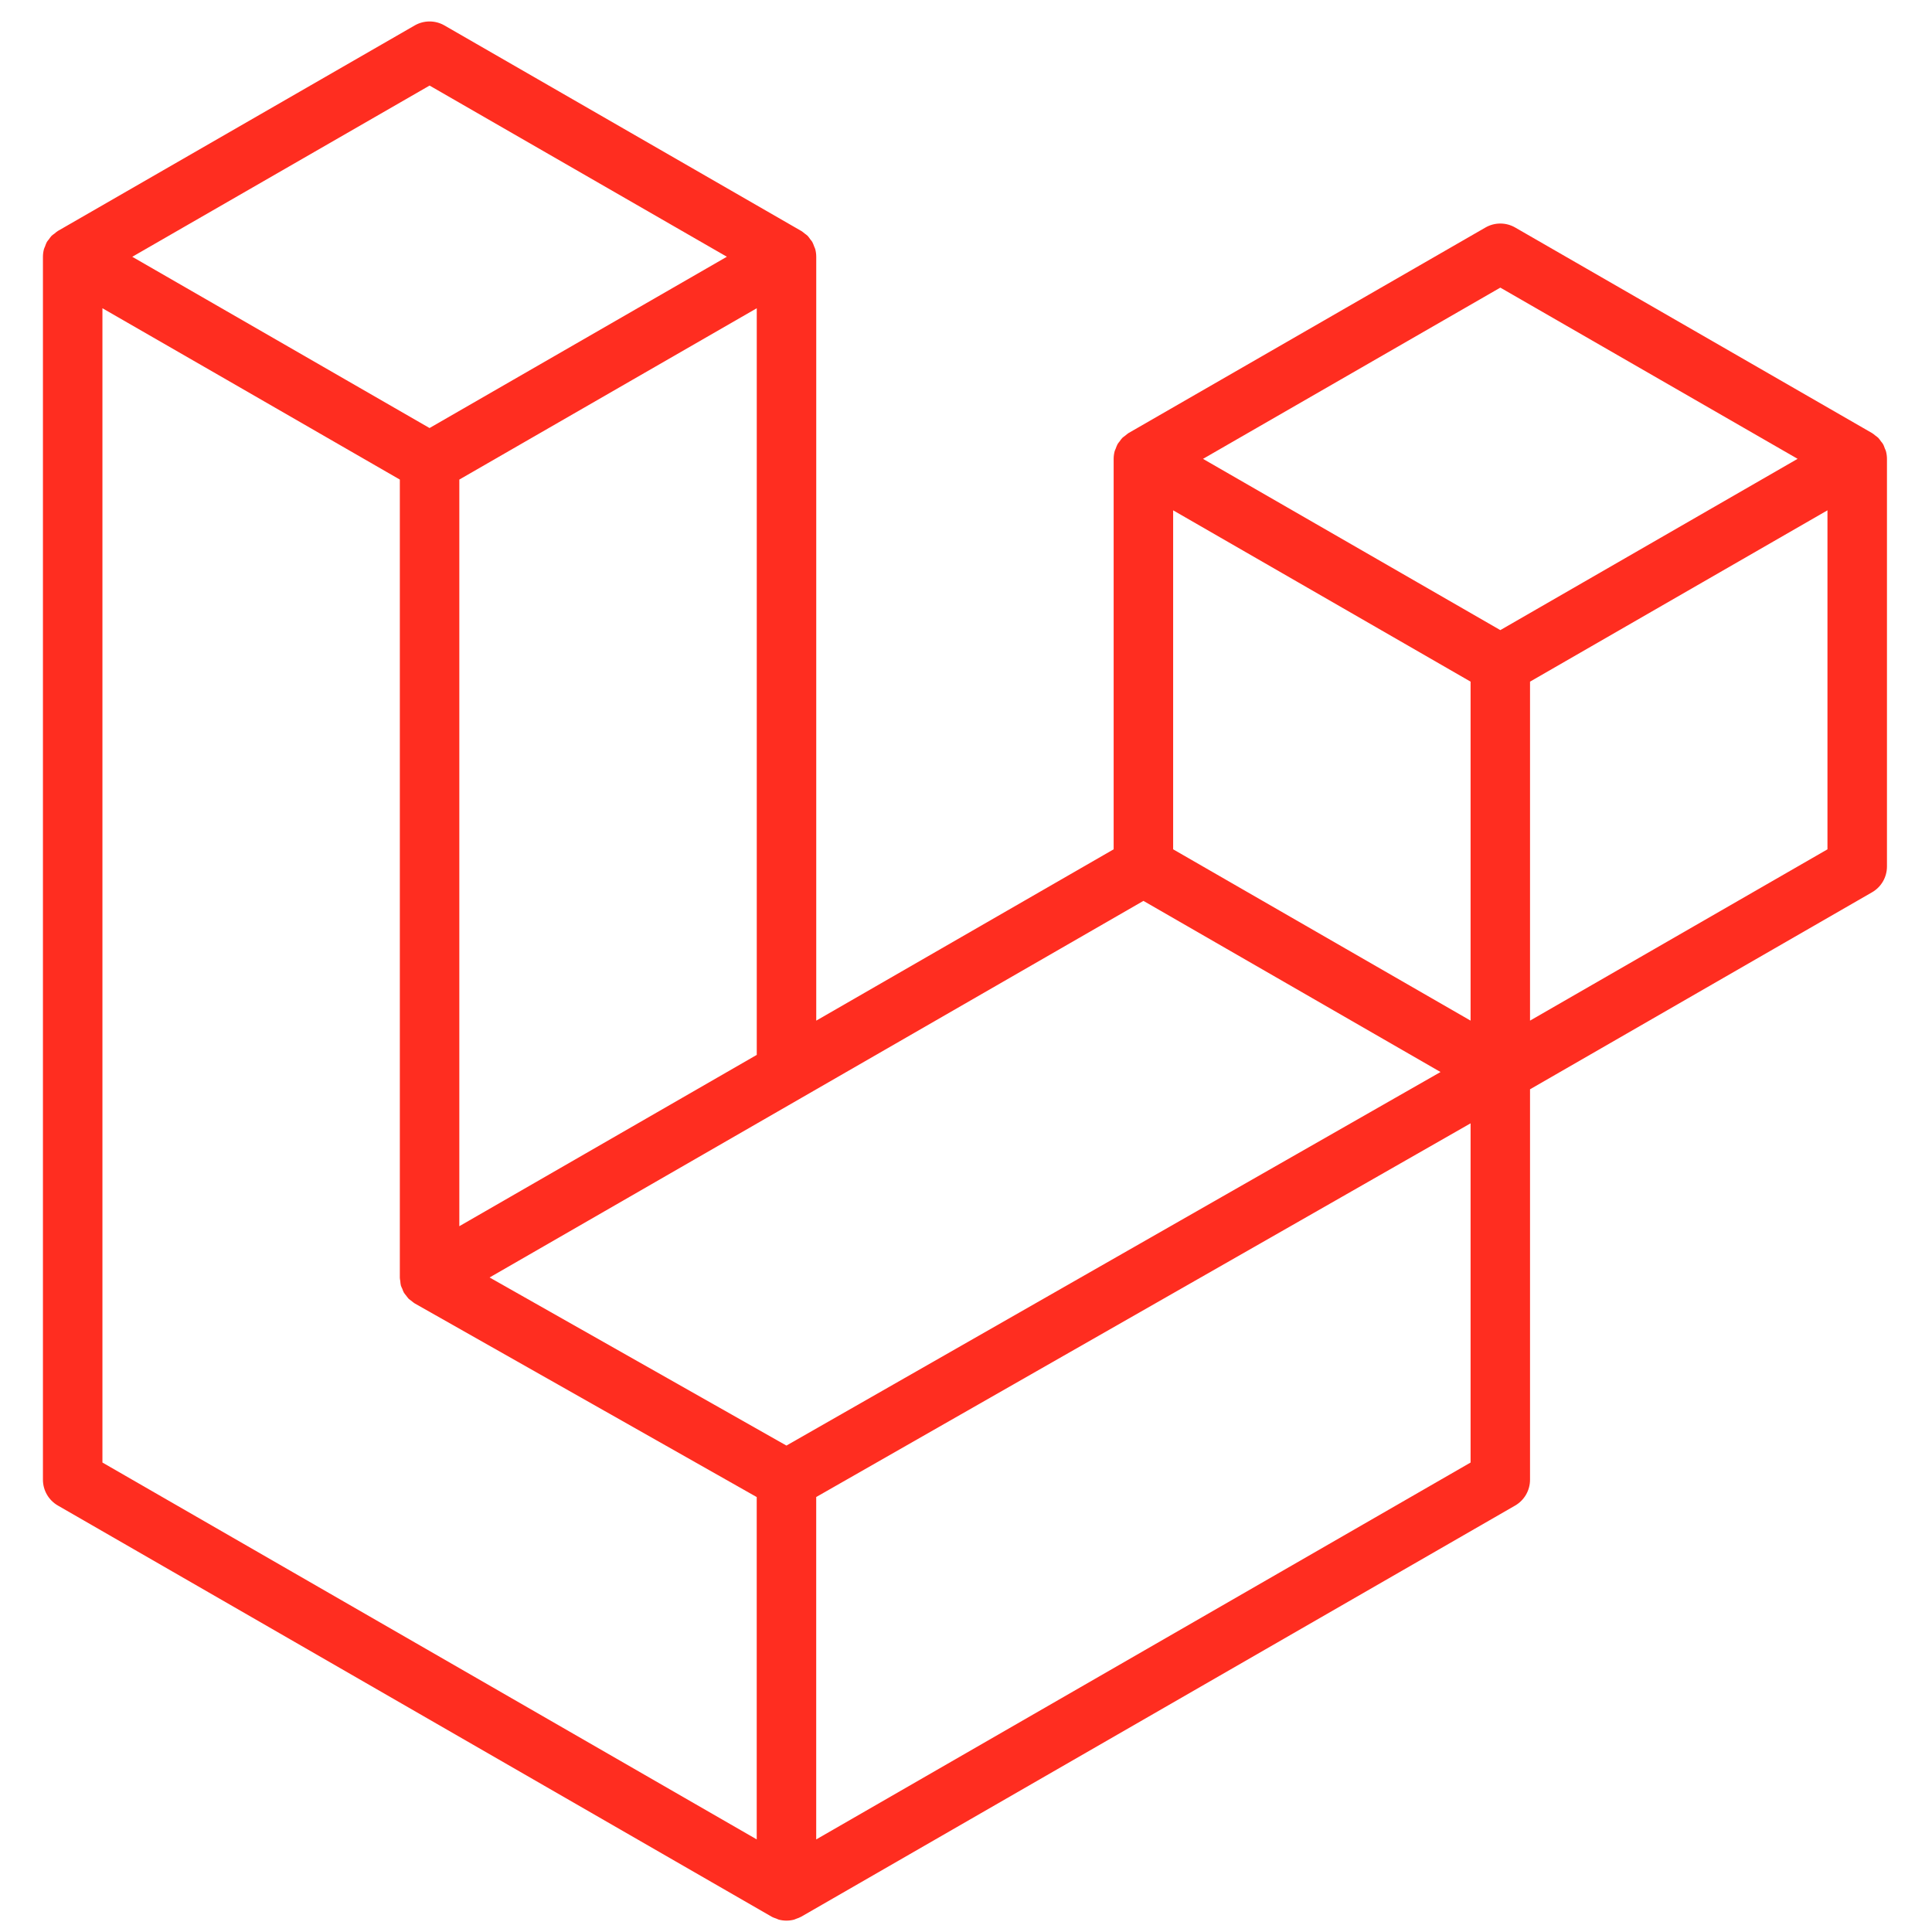
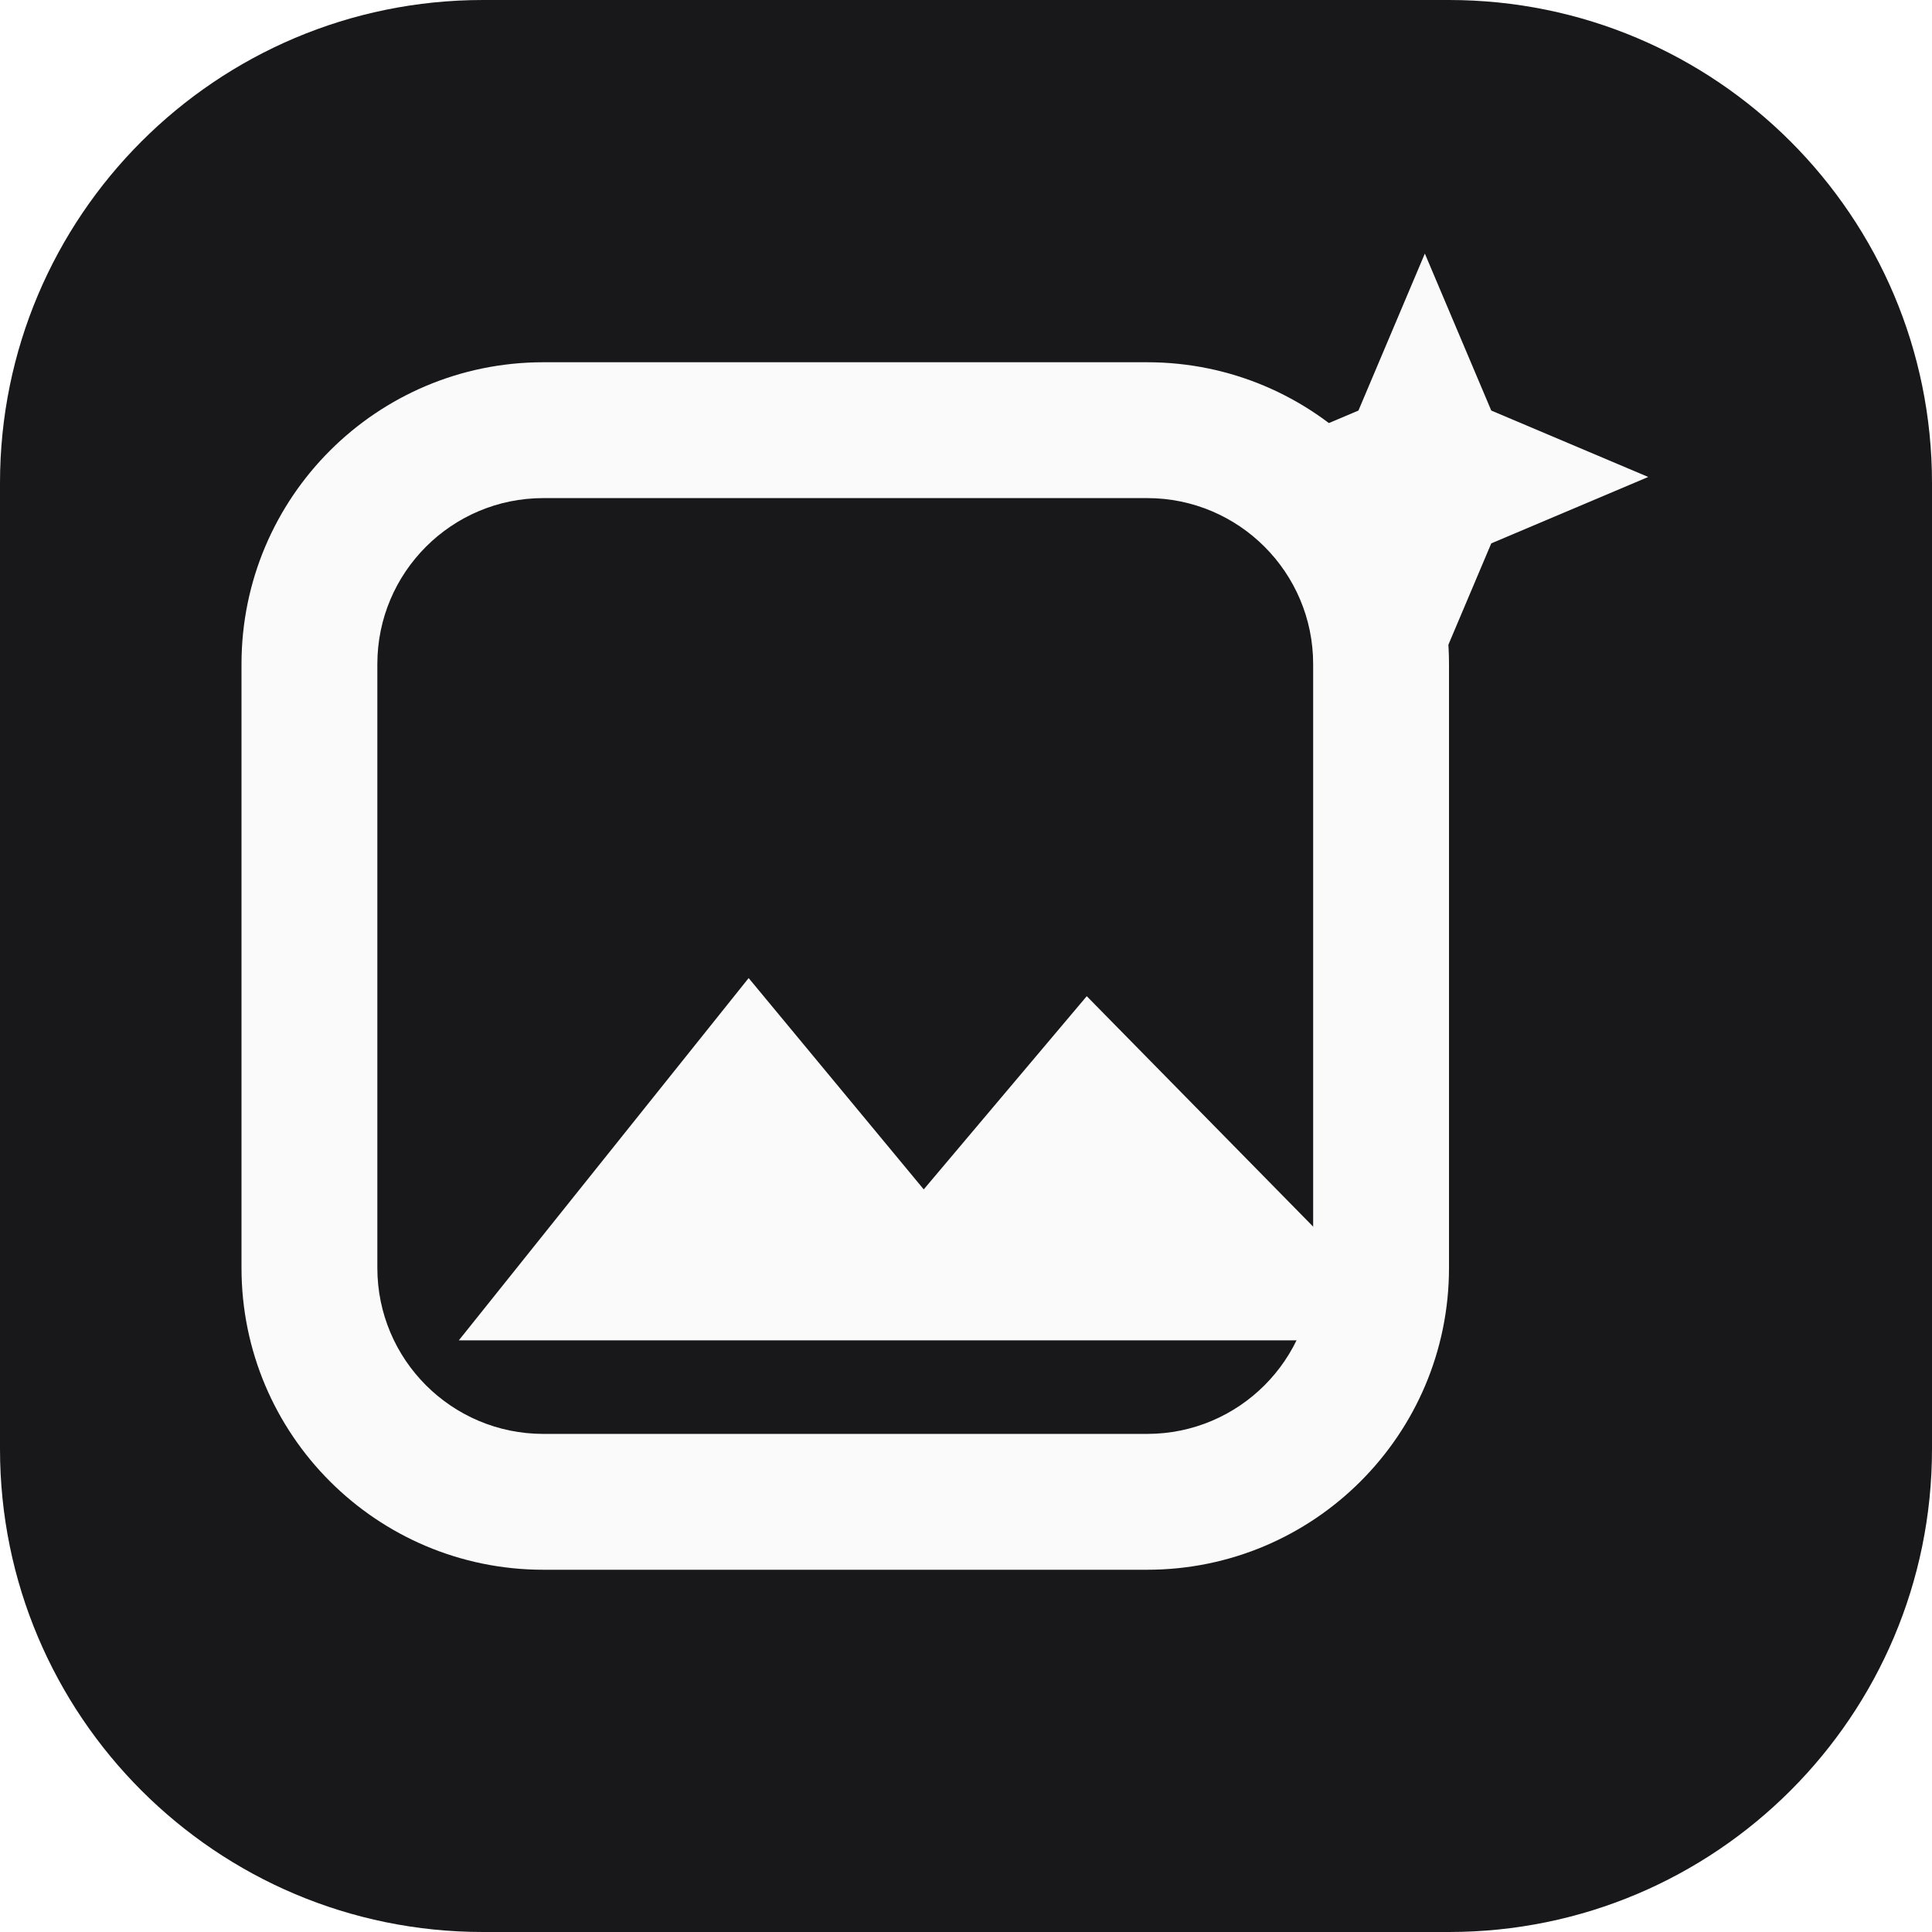
- <svg xmlns="http://www.w3.org/2000/svg" width="166" height="166" viewBox="0 0 166 166" fill="none">
-   <path fill-rule="evenodd" clip-rule="evenodd" d="M162.041 38.759C162.099 38.977 162.129 39.201 162.13 39.426V74.452C162.13 74.902 162.011 75.344 161.786 75.733C161.561 76.122 161.237 76.444 160.847 76.668L131.462 93.594V127.141C131.462 128.054 130.977 128.897 130.186 129.357L68.847 164.683C68.707 164.763 68.554 164.814 68.401 164.868C68.343 164.887 68.289 164.922 68.228 164.938C67.8 165.051 67.349 165.051 66.92 164.938C66.85 164.919 66.786 164.881 66.719 164.855C66.579 164.804 66.432 164.76 66.298 164.683L4.972 129.357C4.583 129.133 4.259 128.81 4.034 128.421C3.808 128.032 3.69 127.591 3.689 127.141L3.689 22.063C3.689 21.834 3.721 21.61 3.779 21.393C3.798 21.32 3.843 21.253 3.868 21.179C3.916 21.045 3.961 20.908 4.031 20.783C4.079 20.7 4.149 20.633 4.206 20.557C4.28 20.454 4.347 20.349 4.433 20.26C4.506 20.186 4.602 20.132 4.685 20.068C4.778 19.992 4.861 19.909 4.966 19.848L35.633 2.185C36.022 1.961 36.462 1.844 36.91 1.844C37.358 1.844 37.798 1.961 38.186 2.185L68.851 19.848H68.857C68.959 19.912 69.045 19.992 69.138 20.065C69.221 20.129 69.313 20.186 69.387 20.257C69.476 20.349 69.54 20.454 69.616 20.557C69.671 20.633 69.744 20.7 69.789 20.783C69.862 20.911 69.904 21.045 69.955 21.179C69.98 21.253 70.025 21.32 70.044 21.396C70.103 21.614 70.133 21.838 70.133 22.063V87.694L95.686 72.974V39.423C95.686 39.2 95.718 38.973 95.775 38.759C95.798 38.683 95.839 38.615 95.865 38.542C95.916 38.408 95.96 38.271 96.031 38.146C96.079 38.063 96.149 37.996 96.203 37.92C96.279 37.818 96.343 37.712 96.433 37.623C96.506 37.549 96.599 37.495 96.681 37.431C96.777 37.355 96.86 37.272 96.962 37.211L127.633 19.548C128.021 19.324 128.461 19.206 128.91 19.206C129.358 19.206 129.798 19.324 130.186 19.548L160.85 37.211C160.959 37.275 161.042 37.355 161.137 37.428C161.217 37.492 161.31 37.549 161.383 37.62C161.473 37.712 161.536 37.818 161.613 37.92C161.67 37.996 161.741 38.063 161.785 38.146C161.859 38.271 161.9 38.408 161.951 38.542C161.98 38.615 162.021 38.683 162.041 38.759ZM157.018 72.974V43.848L146.287 50.028L131.462 58.568V87.694L157.021 72.974H157.018ZM126.354 125.663V96.518L111.771 104.85L70.13 128.626V158.046L126.354 125.663ZM8.801 26.485V125.663L65.018 158.043V128.629L35.649 112L35.64 111.994L35.627 111.988C35.528 111.93 35.445 111.847 35.353 111.777C35.273 111.713 35.18 111.662 35.11 111.592L35.104 111.582C35.021 111.502 34.963 111.403 34.893 111.314C34.829 111.228 34.753 111.154 34.702 111.065L34.699 111.055C34.641 110.96 34.606 110.845 34.565 110.736C34.523 110.64 34.469 110.551 34.443 110.449C34.411 110.328 34.405 110.197 34.392 110.072C34.379 109.976 34.354 109.881 34.354 109.785V109.778V41.205L19.532 32.662L8.801 26.485ZM36.913 7.35L11.364 22.063L36.907 36.777L62.453 22.06L36.907 7.35H36.913ZM50.2 99.174L65.022 90.637V26.485L54.291 32.665L39.466 41.205V105.357L50.2 99.174ZM128.91 24.713L103.363 39.426L128.91 54.14L154.453 39.423L128.91 24.713ZM126.354 58.568L111.529 50.028L100.798 43.848V72.974L115.619 81.511L126.354 87.694V58.568ZM67.571 124.205L105.042 102.803L123.772 92.109L98.245 77.405L68.854 94.334L42.066 109.762L67.571 124.205Z" fill="#FF2D20" />
+ <svg xmlns="http://www.w3.org/2000/svg" viewBox="0 0 32 32" fill="none">
+   <rect width="32" height="32" rx="8" fill="#18181b" />
+   <path fill="#fafafa" fill-rule="evenodd" clip-rule="evenodd" d="M9 6h10a5 5 0 0 1 5 5v10a5 5 0 0 1-5 5H9a5 5 0 0 1-5-5V11a5 5 0 0 1 5-5zm0 2.25A2.75 2.75 0 0 0 6.25 11v10A2.75 2.75 0 0 0 9 23.75h10A2.75 2.75 0 0 0 21.75 21V11A2.75 2.75 0 0 0 19 8.25H9z" />
+   <path fill="#fafafa" d="M7.6 22.2 12.4 16.2l2.9 3.5 2.7-3.2 5.6 5.7H7.6z" />
+   <path fill="#fafafa" d="M23.6 4.2 24.7 6.8l2.6 1.1-2.6 1.1-1.1 2.6-1.1-2.6-2.6-1.1 2.6-1.1 1.1-2.6z" />
</svg>
